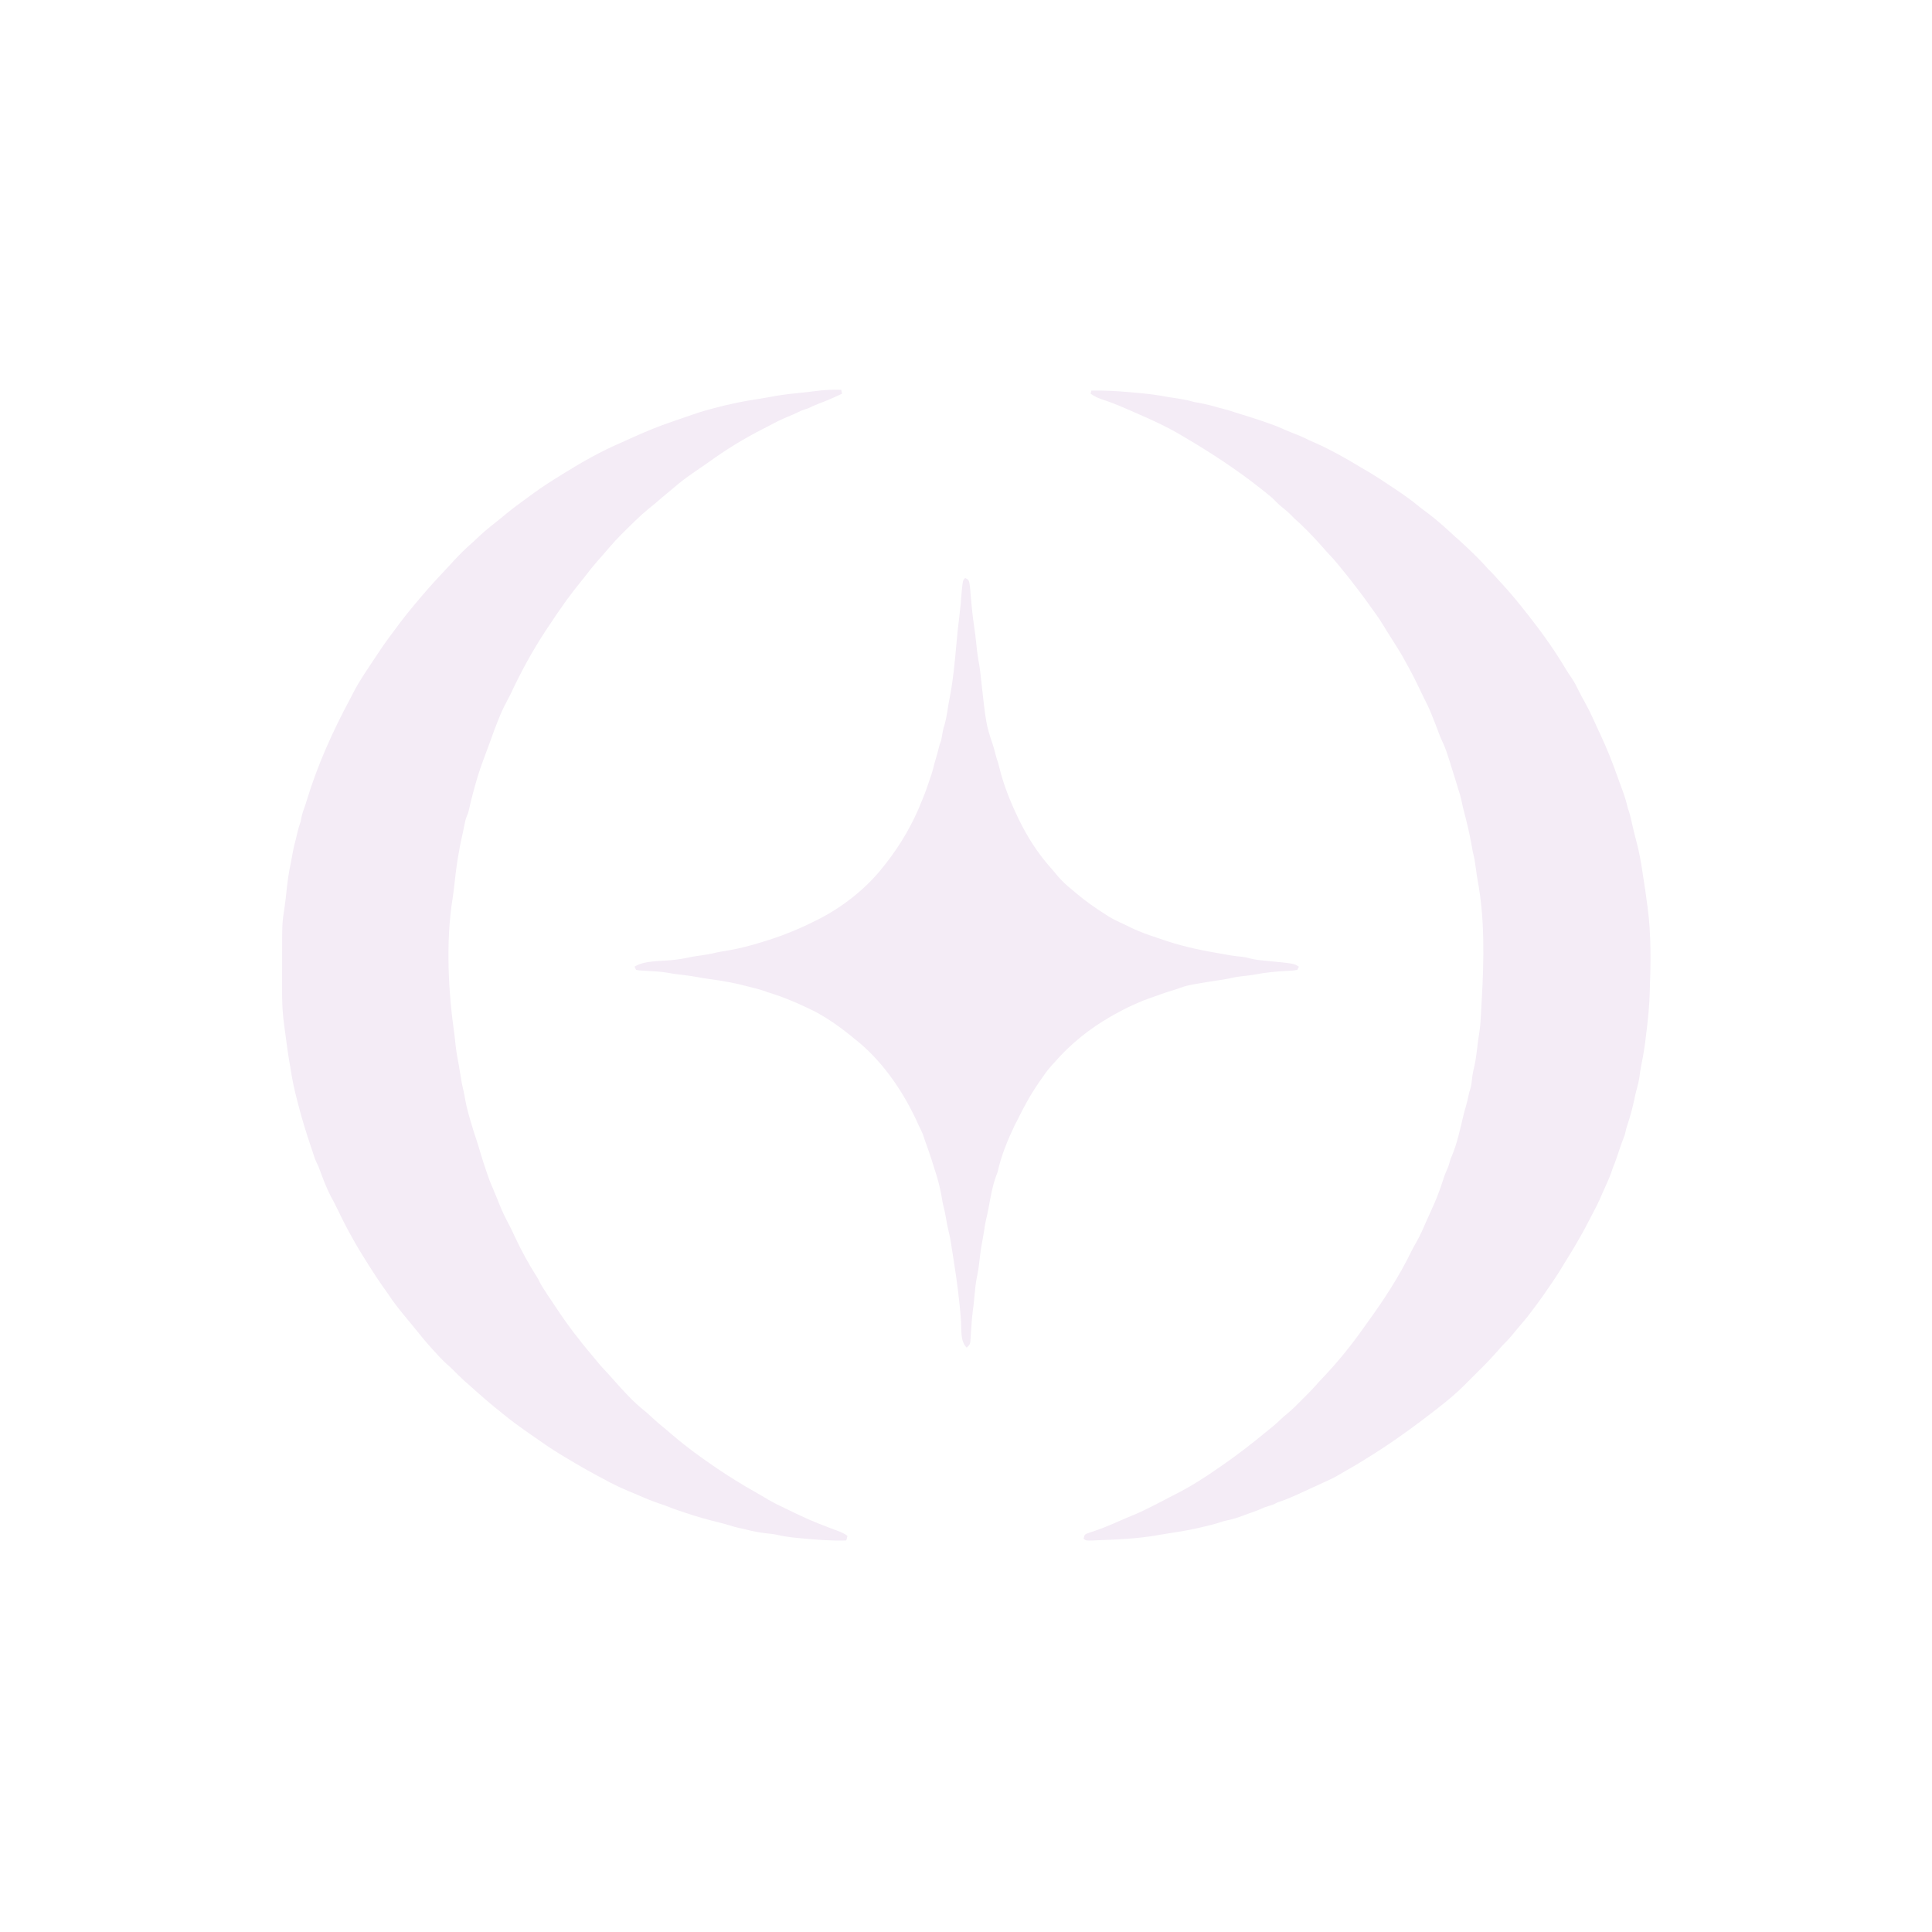
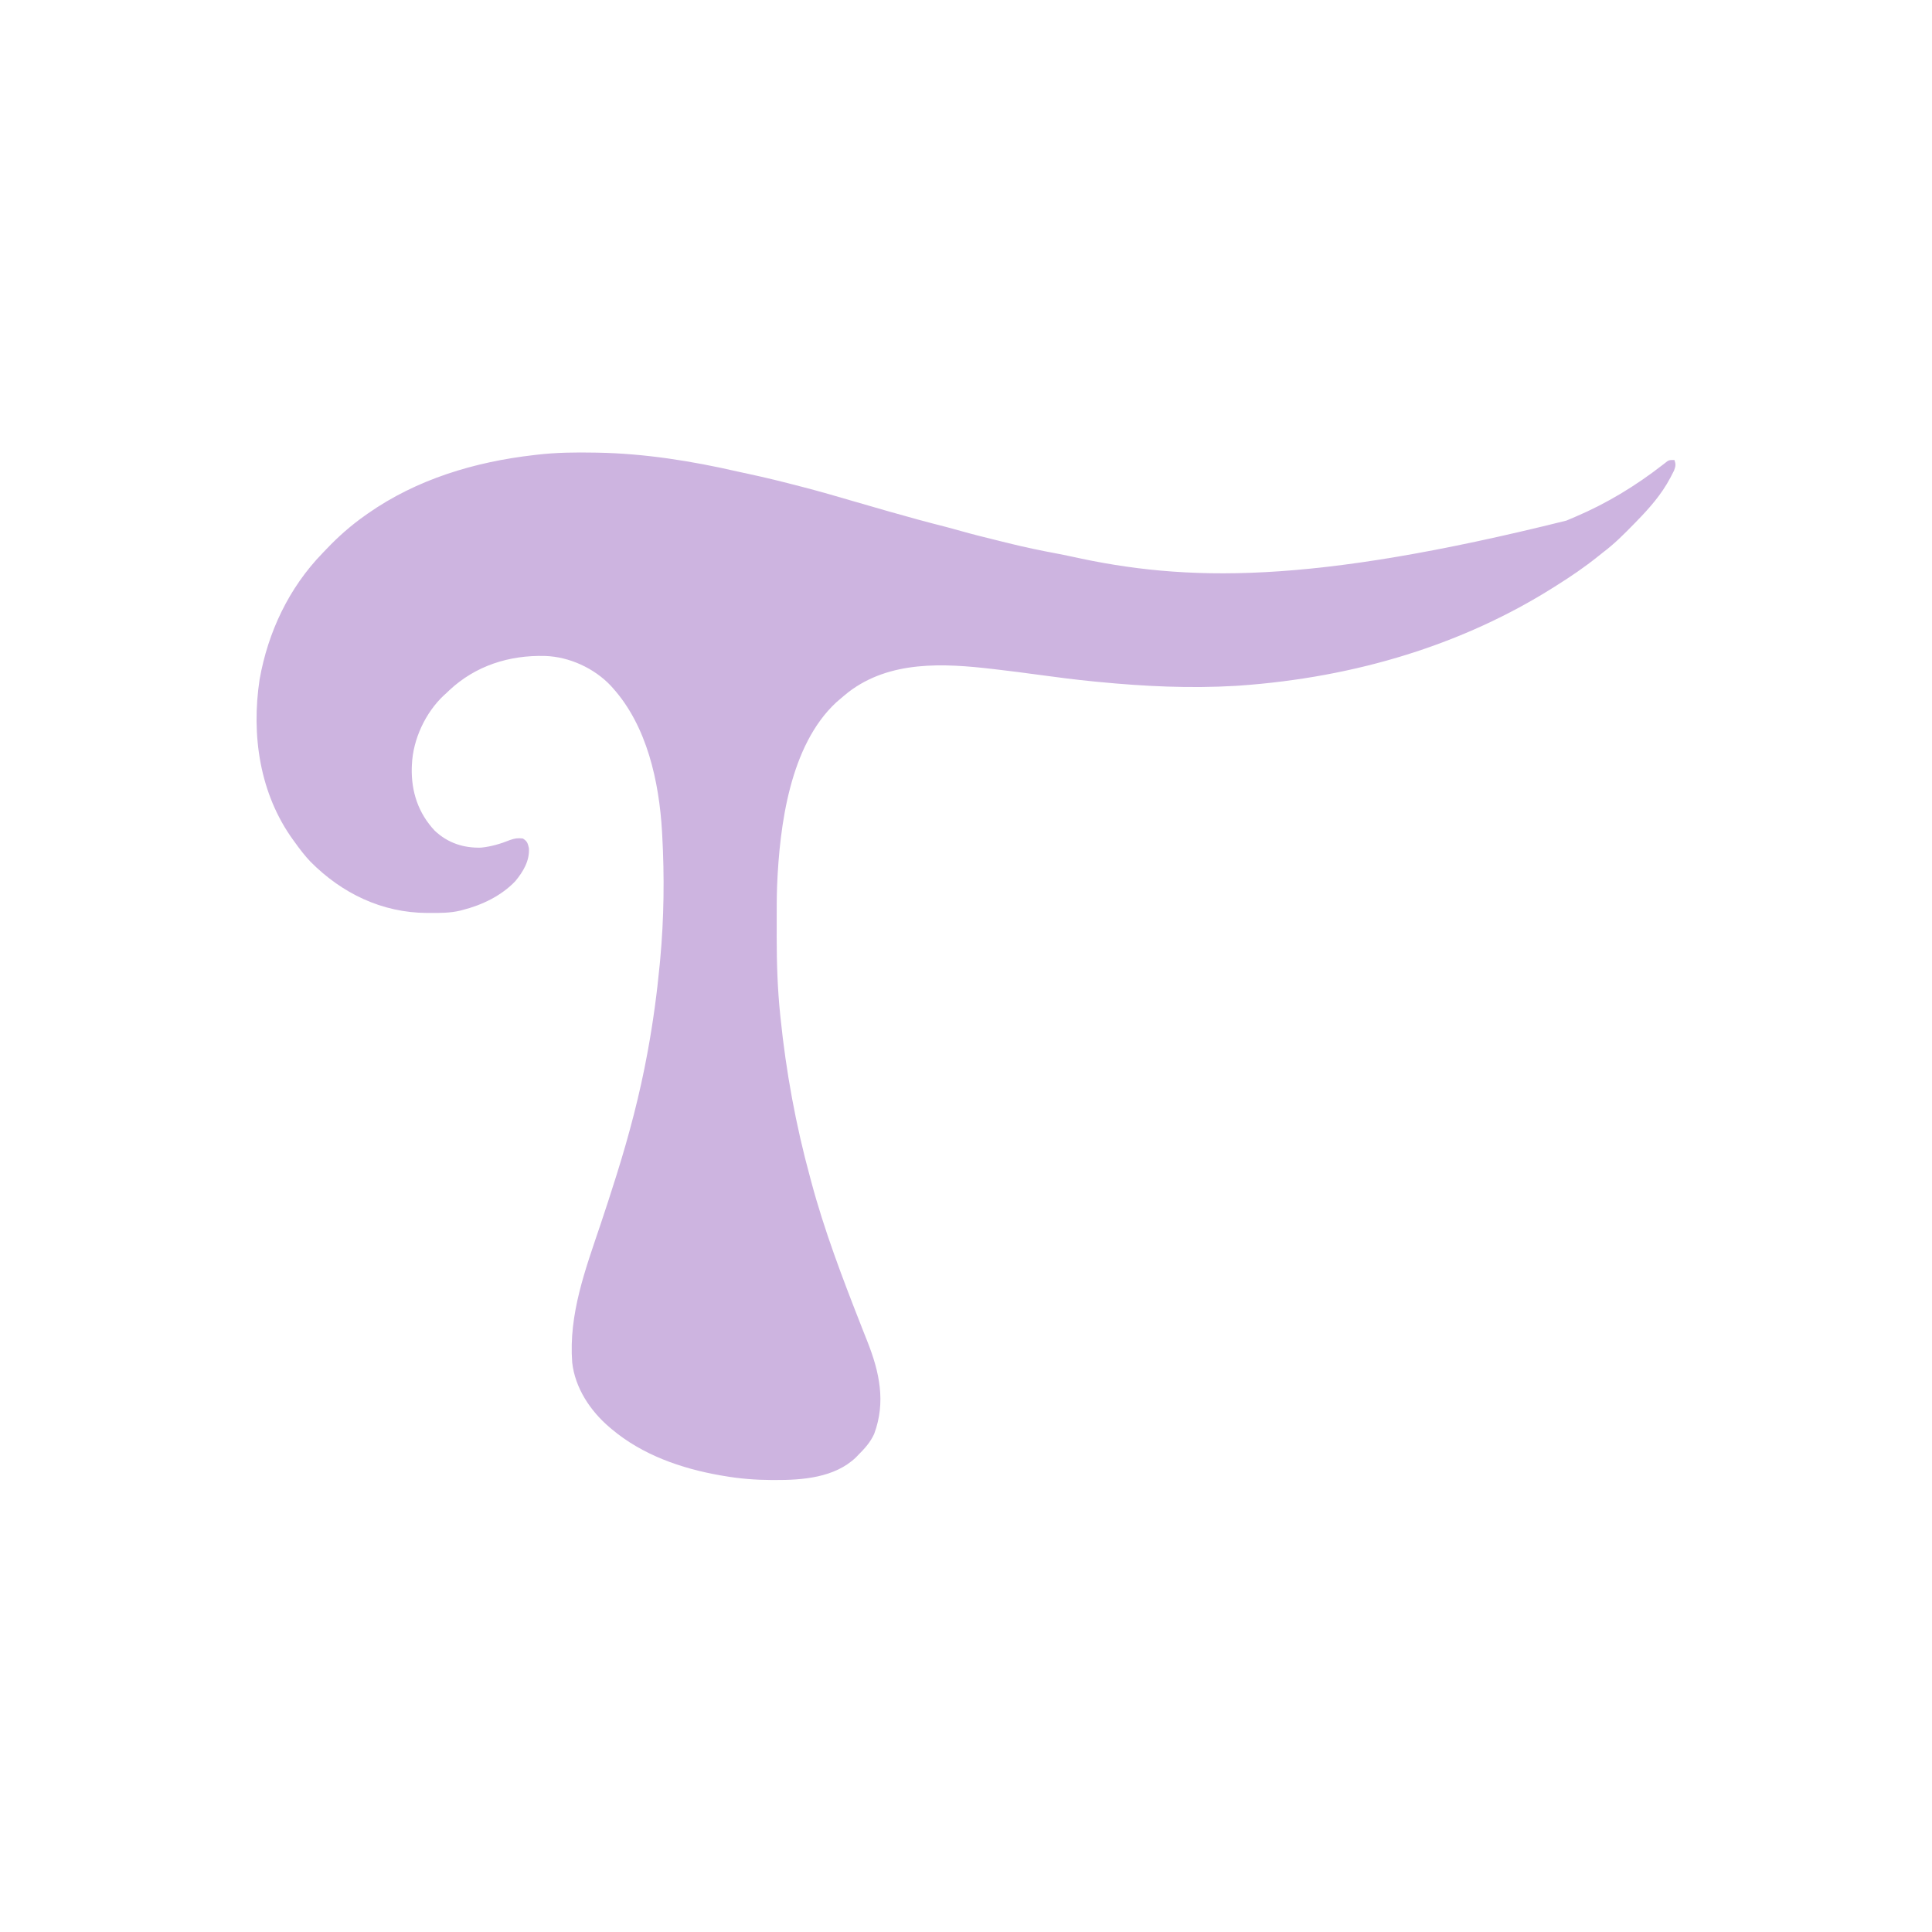
- <svg xmlns="http://www.w3.org/2000/svg" viewBox="0 0 2495 2495">
-   <g transform="translate(299.4 437.4)">
-     <path d="M0 0 C0.3 1.7 0.7 3.3 1 5 C-8.8 9.8 -18.8 14 -29.1 17.9 C-33.8 19.7 -38.4 21.7 -43 24 C-44.4 24.5 -45.9 24.9 -47.4 25.4 C-52 27 -52 27 -55.7 28.9 C-60.1 31 -64.4 32.9 -68.9 34.7 C-76.9 38 -84.4 41.7 -92 45.8 C-94.9 47.4 -97.9 48.9 -100.9 50.4 C-125.6 62.9 -149.6 77.7 -172 94 C-174.7 95.8 -177.3 97.7 -180 99.5 C-182.7 101.3 -185.3 103.2 -188 105 C-189.4 106 -190.9 107 -192.3 108 C-200.2 113.5 -207.8 119.1 -215 125.4 C-217.8 127.8 -220.6 130.1 -223.4 132.4 C-228.9 136.9 -234.3 141.5 -239.6 146.1 C-242.5 148.6 -245.4 150.9 -248.4 153.3 C-260.1 162.9 -270.8 173.7 -281.6 184.4 C-282.5 185.4 -283.4 186.3 -284.4 187.2 C-289.5 192.3 -294.3 197.5 -299 203 C-300 204.2 -301 205.4 -302.1 206.6 C-304.3 209.1 -306.4 211.6 -308.6 214.1 C-310.8 216.6 -313 219.1 -315.2 221.6 C-320.9 228.2 -326.4 234.9 -331.6 241.9 C-333.9 244.9 -336.2 247.7 -338.6 250.6 C-343.2 256.2 -347.6 262.1 -352 268 C-353 269.3 -354 270.7 -355 272 C-363.3 283.5 -371.2 295.2 -379 307 C-380 308.5 -381 310 -382 311.5 C-398.9 337.3 -413.8 364.5 -426.8 392.5 C-428.9 396.7 -431 400.8 -433.2 404.9 C-436.6 411.2 -439.4 417.4 -442 424 C-442.5 425.1 -442.9 426.3 -443.4 427.5 C-446.7 435.5 -449.7 443.6 -452.5 451.8 C-453.9 455.8 -455.4 459.7 -456.9 463.7 C-457.9 466.5 -459 469.2 -460 472 C-460.6 473.7 -461.3 475.4 -461.9 477.2 C-466.6 489.6 -470.5 502.2 -474 515 C-474.2 515.7 -474.2 515.7 -475.1 519.1 C-477.3 527 -479.2 535 -481 543.1 C-482 547 -482 547 -483.5 550.4 C-485.3 554.8 -486.1 559 -487 563.6 C-488.1 569.2 -489.2 574.8 -490.5 580.3 C-492.1 587.1 -493.3 593.8 -494.4 600.7 C-494.6 602 -494.9 603.2 -495.1 604.5 C-497.2 617.4 -498.7 630.4 -500.1 643.3 C-500.6 648.1 -501.3 652.7 -502 657.4 C-510.9 713.5 -507.5 777.9 -499.4 833.8 C-498.9 838.1 -498.4 842.3 -498 846.6 C-497.1 855 -495.6 863.2 -494 871.5 C-493.1 876.7 -492.2 881.9 -491.4 887.1 C-490.5 893.4 -489.3 899.6 -487.7 905.8 C-486.9 909.5 -486.2 913.2 -485.6 916.9 C-483.5 928.1 -480.4 939.1 -477 950 C-476.5 951.5 -476.1 953.1 -475.6 954.7 C-474.4 958.8 -473 962.9 -471.6 967.1 C-469.8 972.5 -468.1 978 -466.5 983.5 C-464.6 990.2 -462.5 996.7 -460.3 1003.3 C-459.4 1005.8 -458.5 1008.4 -457.7 1011 C-455.5 1017.8 -453 1024.4 -450 1031 C-448.9 1033.7 -447.8 1036.3 -446.7 1039 C-446.1 1040.5 -445.5 1041.9 -444.8 1043.5 C-443.7 1046.4 -442.5 1049.3 -441.3 1052.3 C-437.8 1061.1 -433.7 1069.5 -429.2 1077.9 C-426.5 1082.9 -424.1 1088.1 -421.7 1093.3 C-413.3 1111.5 -403.5 1129.2 -392.7 1146.2 C-391 1149 -391 1149 -389.3 1152.6 C-386.8 1157.4 -384 1161.8 -380.9 1166.3 C-380.4 1167.2 -379.8 1168.1 -379.2 1169 C-377.9 1170.9 -376.7 1172.7 -375.4 1174.6 C-373.6 1177.3 -371.7 1180.1 -369.9 1182.9 C-359.8 1198 -349.5 1212.9 -338 1227 C-337.5 1227.7 -337.5 1227.7 -334.7 1231.3 C-330.8 1236.2 -326.8 1241 -322.8 1245.7 C-320.3 1248.6 -318 1251.5 -315.6 1254.4 C-311 1260.1 -306 1265.5 -301 1270.8 C-298.8 1273.1 -296.7 1275.5 -294.6 1277.9 C-281.9 1292.3 -268.8 1306.9 -253.7 1318.8 C-250.5 1321.4 -247.5 1324.2 -244.5 1327 C-239.8 1331.4 -234.9 1335.6 -229.9 1339.7 C-226.6 1342.3 -223.5 1345 -220.3 1347.8 C-207 1359.2 -193.3 1369.9 -179 1380 C-177.6 1381 -176.1 1382.1 -174.6 1383.1 C-157.8 1395.1 -140.5 1406.2 -122.8 1416.7 C-122.3 1417 -122.3 1417 -120 1418.3 C-115.8 1420.8 -111.6 1423.2 -107.3 1425.6 C-103.2 1427.9 -99.2 1430.3 -95.1 1432.8 C-87.4 1437.3 -79.5 1441.2 -71.3 1445 C-67.2 1446.9 -63.1 1448.9 -59 1451 C-54.7 1453 -50.3 1455 -46 1457 C-44.6 1457.7 -43.1 1458.3 -41.6 1459 C-33 1462.7 -24.2 1466.2 -15.4 1469.5 C-14.2 1469.9 -13.1 1470.4 -11.9 1470.8 C-9.5 1471.7 -7.2 1472.6 -4.8 1473.5 C-0.1 1475.3 3.9 1476.9 8 1480 C7 1485 7 1485 6 1486 C-13.4 1486.6 -33.1 1484.9 -52.4 1483.1 C-53.2 1483 -53.2 1483 -57.7 1482.6 C-66.2 1481.8 -74.5 1480.6 -82.8 1478.7 C-87.8 1477.6 -92.8 1477.1 -97.9 1476.6 C-106.3 1475.6 -114.5 1474.1 -122.7 1471.9 C-125.5 1471.1 -128.3 1470.6 -131.2 1470 C-136.1 1469 -140.7 1467.6 -145.5 1466.1 C-149.1 1465 -152.8 1464 -156.4 1463.1 C-171.8 1459.3 -187 1455.2 -202 1450 C-204.6 1449.1 -207.2 1448.3 -209.8 1447.4 C-215.6 1445.5 -221.3 1443.3 -227 1441 C-230.1 1439.9 -233.2 1438.9 -236.3 1437.8 C-247.1 1434.1 -257.5 1429.6 -268 1425 C-270.2 1424.1 -272.5 1423.1 -274.8 1422.2 C-283.1 1418.7 -291.3 1414.9 -299.4 1410.7 C-300.4 1410.2 -301.3 1409.7 -302.3 1409.1 C-319.8 1399.9 -337.1 1390.3 -354 1380 C-356.6 1378.5 -359.1 1377 -361.7 1375.4 C-375.3 1367.3 -388.2 1358.1 -401.2 1349 C-403.7 1347.2 -406.2 1345.4 -408.8 1343.7 C-417.8 1337.4 -426.5 1330.9 -435 1324 C-435.9 1323.3 -436.7 1322.6 -437.6 1321.9 C-452.5 1310.2 -466.8 1297.7 -480.8 1285 C-482.8 1283.2 -484.8 1281.5 -486.8 1279.8 C-491.9 1275.2 -496.8 1270.2 -501.7 1265.3 C-504 1262.9 -506.5 1260.7 -509 1258.6 C-515.5 1252.8 -521.2 1246.4 -527 1240 C-527.9 1239.1 -528.7 1238.1 -529.6 1237.2 C-535 1231.3 -540 1225.2 -545 1219 C-546.5 1217.2 -548 1215.3 -549.5 1213.5 C-550.2 1212.6 -551 1211.7 -551.8 1210.7 C-553.2 1209 -554.7 1207.2 -556.1 1205.4 C-557.6 1203.6 -559 1201.9 -560.5 1200.1 C-562.3 1197.8 -564.2 1195.6 -566.1 1193.3 C-572.6 1185.4 -578.7 1177.4 -584.4 1168.9 C-586.9 1165.2 -589.4 1161.6 -592 1158.1 C-597.6 1150.2 -602.8 1142.1 -608 1134 C-609 1132.5 -609.9 1131 -610.9 1129.5 C-625.3 1106.9 -638.4 1083.9 -649.8 1059.7 C-652.7 1053.6 -655.9 1047.6 -659.1 1041.7 C-665.4 1029.6 -670.1 1016.6 -674.8 1003.9 C-676 1001 -676 1001 -677.4 998.4 C-679.8 993.4 -681.3 988.2 -683 983 C-683.7 981 -684.3 979.1 -685 977.1 C-690.9 959.5 -696.4 942 -701 924 C-701.6 921.8 -702.2 919.6 -702.7 917.4 C-706.3 903.9 -709.1 890.5 -711.2 876.6 C-711.9 871.9 -712.7 867.2 -713.6 862.4 C-714.9 854.7 -715.9 847 -716.9 839.2 C-717.7 832.5 -718.6 825.8 -719.6 819.1 C-722.8 795.9 -722.2 772.2 -722.1 748.8 C-722.1 743.8 -722.1 738.8 -722.1 733.8 C-722.1 689 -722.1 689 -718.9 668.1 C-717.7 660.3 -716.9 652.3 -716.1 644.4 C-714.8 633.2 -713.3 622.3 -710.9 611.3 C-710 606.9 -709.2 602.4 -708.4 597.9 C-707.3 591.5 -705.8 585.3 -704 579 C-703.5 576.8 -703 574.6 -702.5 572.4 C-701.3 567.1 -699.7 562.1 -698 557 C-697.8 556.2 -697.8 556.2 -697.1 552.1 C-696.1 547.5 -694.7 543.3 -693.1 538.9 C-692 535.9 -691 532.8 -690.1 529.8 C-676.4 484.5 -656.5 440.6 -634.2 399 C-632.8 396.4 -631.4 393.8 -630.1 391.1 C-622.1 375.4 -611.7 360.7 -602 346 C-601 344.4 -599.9 342.8 -598.8 341.2 C-593.8 333.5 -588.6 326 -583.1 318.7 C-581 316 -579 313.3 -577 310.5 C-566.6 296.1 -555.5 282.5 -544 269 C-543.5 268.4 -543.5 268.4 -541 265.5 C-531.2 253.9 -520.9 242.8 -510.5 231.7 C-507.2 228.3 -504 224.8 -500.8 221.2 C-492.9 212.7 -484.8 204.6 -476 197 C-473.5 194.7 -471.1 192.4 -468.6 190.1 C-463.8 185.5 -458.9 181.2 -453.7 177.1 C-450.2 174.4 -446.8 171.6 -443.3 168.8 C-441.9 167.6 -440.6 166.5 -439.1 165.4 C-436.5 163.2 -433.9 161.1 -431.3 159 C-423.2 152.4 -415 146.3 -406.6 140.3 C-403.6 138.1 -400.6 136 -397.7 133.8 C-386.4 125.5 -374.6 118 -362.6 110.6 C-360.5 109.3 -358.3 108 -356.2 106.6 C-333.5 92.6 -310.5 79.6 -286 69 C-281.2 66.9 -276.5 64.8 -271.8 62.6 C-254.1 54.6 -236.4 47.1 -218 41 C-215.4 40.1 -212.8 39.2 -210.3 38.3 C-182.6 28.7 -182.6 28.7 -169 25 C-167.4 24.6 -165.9 24.1 -164.3 23.7 C-154.9 21.2 -145.5 18.9 -136 17 C-134.9 16.8 -133.8 16.5 -132.7 16.3 C-123.7 14.4 -114.8 13 -105.7 11.6 C-98.7 10.5 -91.7 9.2 -84.8 7.9 C-73.6 6 -62.5 4.8 -51.2 3.7 C-45.5 3.2 -39.8 2.5 -34 1.7 C-22.6 0.2 -11.5 -0.4 0 0 Z " fill="#F4ECF6" transform="translate(787,66)" />
-     <path d="M0 0 C16.1 -0.3 31.8 0.5 47.8 1.9 C51.5 2.2 55.2 2.6 58.8 2.9 C72 4 84.9 5.6 97.9 8.1 C103.2 9 108.5 9.8 113.8 10.6 C120.7 11.6 127.2 13.1 134 15 C136.6 15.5 139.2 16 141.8 16.4 C148.2 17.6 154.4 19.2 160.7 21 C163.9 22 167.1 22.8 170.3 23.6 C175.3 24.8 180.1 26.3 185 28 C187 28.6 189 29.3 191.1 29.9 C192.2 30.2 193.3 30.6 194.4 30.9 C196.9 31.7 199.3 32.4 201.8 33.2 C211.6 36.2 221.3 39.5 231 43 C232 43.4 233.1 43.7 234.1 44.1 C239.4 46 244.5 48.1 249.6 50.5 C255.8 53.2 262 55.6 268.2 58 C272.6 59.8 276.8 61.9 281 64 C284.1 65.4 287.2 66.8 290.3 68.1 C310 76.9 328.7 87.5 347.2 98.7 C351.2 101.1 355.4 103.5 359.5 105.9 C367.5 110.7 375.3 115.8 383 121 C386 123 389 125 392.1 127 C402.7 134.1 413.2 141.4 423 149.6 C426.5 152.4 430.1 155.1 433.8 157.8 C445.2 166.3 455.8 175.8 466.3 185.5 C468.7 187.8 471.2 190 473.8 192.2 C487.1 204.3 500.2 216.5 512 230 C513.3 231.3 514.6 232.6 516 234 C519.9 237.9 523.4 241.9 527 246 C528.7 247.9 530.5 249.8 532.2 251.6 C542.3 262.7 551.8 274.2 561 286 C562.8 288.2 564.5 290.5 566.3 292.7 C583.2 314.2 598.9 336.5 612.9 360 C615.3 363.9 617.8 367.7 620.4 371.4 C624.1 376.9 627 382.7 629.9 388.7 C632.1 393.3 634.6 397.7 637.1 402.1 C641.4 409.9 645.3 417.8 649 426 C649.8 427.8 650.7 429.7 651.5 431.5 C651.9 432.4 652.3 433.3 652.7 434.2 C654.2 437.4 655.7 440.6 657.2 443.8 C665.8 462.2 673.2 480.7 679.9 499.9 C682 505.8 684.2 511.8 686.4 517.7 C689.1 525.1 691.2 532.4 693 540 C693.2 540.7 693.2 540.7 694.5 544.4 C696.1 549.3 697.1 554.2 698.2 559.2 C699 563 699.9 566.8 700.9 570.6 C701.2 572 701.6 573.3 701.9 574.7 C702.7 577.7 703.4 580.6 704.2 583.6 C707.5 596 709.7 608.4 711.6 621.1 C712.1 625 712.8 628.8 713.4 632.7 C715 642.5 716.3 652.3 717.6 662.1 C717.8 663.7 718.1 665.3 718.3 667 C723 702.2 722.5 738.3 721.2 773.8 C721.2 774.9 721.2 776 721.1 777.1 C720.6 793.9 719 810.4 717 827 C716.8 828.5 716.6 830 716.4 831.6 C716 835.2 715.5 838.8 715.1 842.4 C714.9 843.7 714.7 844.9 714.6 846.2 C713.3 855.1 711.7 863.9 709.9 872.7 C709.1 876.7 708.5 880.7 708 884.8 C707.2 891.2 705.7 897.2 704 903.3 C703 906.8 702.2 910.4 701.5 913.9 C699 925.8 696 937.2 692.1 948.7 C691 952 691 952 689.9 956.8 C689 961 689 961 687.2 965.5 C684.9 971.3 682.9 977.1 681 983 C678.6 990.5 676 997.7 673 1005 C672.8 1005.8 672.8 1005.8 671.5 1009.6 C669.9 1014.2 668 1018.5 666 1023 C665.7 1023.7 665.7 1023.7 664 1027.5 C662 1032 660 1036.5 658 1041 C657.4 1042.5 656.7 1043.9 656.1 1045.4 C653.7 1050.6 651.2 1055.6 648.5 1060.6 C643.4 1070.3 643.4 1070.3 641 1075 C636.4 1084.1 631.4 1092.9 626.2 1101.7 C625.6 1102.7 625 1103.8 624.4 1104.9 C620.1 1112.1 615.7 1119.3 611.2 1126.5 C609.1 1129.9 607 1133.3 604.9 1136.8 C598.9 1146.4 592.5 1155.7 586 1165 C584.9 1166.5 583.9 1168.1 582.8 1169.6 C577.7 1176.9 572.4 1183.9 567 1191 C565.8 1192.5 564.7 1194.1 563.5 1195.6 C559.4 1200.7 555.2 1205.6 551 1210.5 C548.4 1213.6 545.8 1216.7 543.2 1219.9 C539.4 1224.6 535.3 1228.8 531 1233 C528.6 1235.7 526.3 1238.3 524 1241 C518.1 1247.7 512 1254.2 505.7 1260.5 C504.8 1261.3 503.9 1262.2 503.1 1263.1 C501.3 1264.9 499.5 1266.7 497.7 1268.5 C494.9 1271.2 492.2 1273.9 489.5 1276.7 C487.7 1278.4 486 1280.2 484.2 1281.9 C483.4 1282.7 482.6 1283.5 481.8 1284.4 C465.3 1300.8 446.5 1315 428 1329 C426.8 1329.9 425.5 1330.9 424.2 1331.9 C414.6 1339.1 404.9 1346.1 395 1353 C393.9 1353.8 392.8 1354.6 391.6 1355.4 C382.9 1361.5 374 1367.3 365 1373 C364.2 1373.5 364.2 1373.5 360.4 1375.9 C350.4 1382.3 340.3 1388.4 329.9 1394.2 C326.5 1396.1 323.2 1398.1 319.8 1400.1 C315.8 1402.5 311.9 1404.6 307.7 1406.5 C306.4 1407.1 305.1 1407.7 303.8 1408.3 C302.5 1408.8 301.3 1409.4 300 1410 C297.8 1411 295.6 1412 293.4 1413.1 C291.3 1414 289.1 1415 287 1416 C284.8 1417 282.7 1418 280.5 1419 C279.4 1419.5 278.4 1420 277.3 1420.5 C275.1 1421.5 272.9 1422.5 270.7 1423.5 C260.6 1428.2 250.6 1432.5 240 1436 C239 1436.5 238.1 1437 237.1 1437.5 C234 1439 234 1439 229.2 1440.4 C224 1442 224 1442 219.9 1443.8 C214.2 1446.4 208.3 1448.4 202.3 1450.5 C198.5 1451.8 194.6 1453.3 190.8 1454.7 C185.2 1456.7 179.7 1458.1 173.9 1459.3 C171 1460 171 1460 166.7 1461.4 C159.9 1463.7 153 1465.3 146 1467 C144.9 1467.3 143.8 1467.5 142.6 1467.8 C129.2 1471 115.8 1473.4 102.2 1475.4 C96.9 1476.2 91.6 1477.1 86.3 1478 C59.7 1482.8 32.4 1483.8 5.4 1484.8 C4.2 1484.9 3 1484.9 1.7 1485 C-6.6 1485.2 -6.6 1485.2 -10 1483 C-9 1478 -9 1478 -6.7 1476.4 C-2.6 1474.9 1.5 1473.5 5.7 1472.1 C19.1 1467.6 32.2 1461.5 45.2 1455.9 C49.6 1454 54 1452.2 58.4 1450.4 C63 1448.4 67.5 1446.3 72 1444 C72.6 1443.7 72.6 1443.7 75.7 1442.2 C84.2 1437.9 92.7 1433.6 101.1 1429.1 C103.7 1427.7 106.3 1426.4 108.9 1425.1 C128.8 1415 147.8 1402.9 166 1390 C167.5 1388.9 169.1 1387.9 170.7 1386.8 C189.4 1373.8 207.3 1359.9 224.9 1345.4 C228.3 1342.6 231.7 1339.8 235.1 1337.1 C238.1 1334.6 240.8 1332.2 243.5 1329.5 C246.2 1326.8 248.8 1324.5 251.8 1322.2 C259.3 1316.1 266 1309.3 272.8 1302.4 C274 1301.2 275.3 1299.9 276.6 1298.6 C282.6 1292.5 288.5 1286.5 294 1280 C296.4 1277.4 298.8 1274.9 301.2 1272.4 C319.4 1253 336.2 1232.2 351.5 1210.5 C353.1 1208.3 354.7 1206.1 356.3 1203.8 C377.3 1174.9 397.5 1144.1 413.1 1111.9 C415.3 1107.5 417.6 1103.3 420.1 1099 C424.6 1090.9 428.4 1082.6 432 1074 C432.9 1072 433.8 1070 434.7 1068.1 C436.8 1063.4 438.9 1058.7 441 1054 C441.6 1052.6 442.2 1051.2 442.9 1049.8 C447.2 1039.8 450.9 1029.7 454.2 1019.4 C456.1 1013.4 458.4 1007.7 461 1002 C462 998.7 463 995.3 464 992 C464.2 991.5 464.2 991.5 465.4 988.7 C472.7 971.5 476.5 952.4 480.9 934.3 C481.7 931 482.7 927.8 483.6 924.6 C485.1 919.6 486.2 914.5 487.3 909.3 C488 906 488 906 489 903.2 C490.9 897.2 491.3 890.9 492.1 884.7 C492.8 880.6 493.5 876.8 494.5 872.8 C496.2 865.4 497.2 858 498.1 850.5 C498.4 847.9 498.7 845.2 499 842.6 C499.2 841.3 499.4 840 499.5 838.7 C500 835.3 500.5 831.9 501.1 828.5 C502.2 821.1 502.7 813.8 503.1 806.3 C503.1 804.9 503.2 803.4 503.3 801.9 C503.5 797.6 503.8 793.3 504 789 C504.1 787.9 504.1 786.9 504.2 785.8 C507 735.8 508.2 681.6 498.8 632.4 C497.9 627.2 497.2 622 496.5 616.8 C495.6 609.8 494.5 603 492.7 596.2 C491.9 592.4 491.2 588.6 490.6 584.8 C488.1 570.8 484.8 557.2 481.2 543.5 C480.1 539.5 479.3 535.6 478.4 531.6 C477.1 524.9 475.1 518.5 473 512 C472.4 509.9 471.7 507.8 471.1 505.7 C470.4 503.5 469.7 501.2 469 499 C468.6 497.7 468.2 496.5 467.8 495.2 C457.8 462.9 457.8 462.9 451.2 448.7 C449.7 445.2 448.4 441.6 447.1 438 C444.9 431.9 442.4 426 440 420 C439.6 419 439.2 418 438.8 416.9 C436 409.9 432.7 403.2 429.2 396.4 C426.8 391.6 424.5 386.8 422.2 381.9 C416.9 370.7 411.1 359.8 405 349 C404.3 347.8 403.6 346.5 403 345.3 C398.4 337.1 393.4 329.3 388.4 321.4 C384.5 315.4 380.8 309.4 377.1 303.3 C373.7 297.6 370.1 292.2 366.2 286.9 C363.4 283.2 360.8 279.4 358.1 275.6 C352.9 268.3 347.5 261.1 342 254 C340.3 251.8 338.6 249.6 336.9 247.4 C333.1 242.4 329.2 237.5 325.2 232.7 C323.8 230.9 322.3 229.1 320.9 227.4 C315.6 220.7 309.8 214.4 304 208.2 C300.6 204.5 297.3 200.8 294 197 C283.8 185.8 273.4 174.9 262 165 C260.6 163.6 259.1 162.1 257.7 160.6 C253.6 156.5 249.2 152.8 244.6 149.2 C240.8 146 237.5 142.5 234 139 C230.4 135.9 226.7 132.9 223 130 C222 129.2 220.9 128.3 219.9 127.5 C188.3 102.4 154.6 80.4 120 60 C118.3 59 116.6 58 114.9 57 C97.2 46.6 78.8 38.1 60 30 C57.2 28.8 54.4 27.5 51.6 26.3 C38.7 20.7 25.8 15.1 12.4 10.9 C7.3 9.1 3.4 7 -1 4 C-0.7 2.7 -0.3 1.4 0 0 Z " fill="#F4ECF6" transform="translate(1110,67)" />
-     <path d="M0 0 C4 2 4 2 5.2 5.2 C6 8.9 6.4 12.5 6.7 16.4 C6.8 17.8 6.9 19.2 7 20.6 C7.1 22.1 7.3 23.6 7.4 25.2 C8.4 37.5 9.7 49.6 11.5 61.8 C12.8 70.1 13.7 78.4 14.6 86.7 C15.4 95.4 16.6 104 18.3 112.6 C19.2 118.2 19.8 123.8 20.4 129.5 C27 189.1 27 189.1 35.4 214.3 C36.6 217.9 37.6 221.3 38.5 225 C39.4 228.6 40.3 232 41.5 235.5 C43 240 43 240 44.3 245.4 C49.6 267.2 58.3 288.8 68 309 C68.6 310.2 69.2 311.5 69.8 312.8 C80.6 334.8 93.7 355.3 110 373.7 C112.7 376.7 115.3 379.8 117.8 382.9 C124 390.5 130.8 396.8 138.4 402.9 C140.4 404.5 142.4 406.2 144.3 407.9 C156.3 418 168.8 426.6 182 435 C183.3 435.9 184.6 436.7 186 437.6 C190.4 440.2 194.9 442.4 199.5 444.6 C204.1 446.7 208.7 448.8 213.2 451.1 C225.2 457.1 238 461.4 250.7 465.6 C253.7 466.6 256.6 467.6 259.6 468.6 C284 476.8 309.6 481.7 335 486 C336.8 486.3 338.7 486.7 340.6 487 C346.5 488.1 352.5 488.7 358.5 489.3 C363 490 363 490 368.7 491.5 C375.3 493.2 381.9 493.8 388.8 494.4 C424.8 497.9 424.8 497.9 431 502 C430.3 503.3 429.7 504.6 429 506 C424.9 507.1 420.7 507.2 416.4 507.4 C402.1 508.1 388.3 509.4 374.2 512.1 C369.3 513 364.4 513.6 359.4 514.1 C353.2 514.7 347.2 515.7 341.1 517.2 C335.7 518.3 330.3 519.1 324.8 519.9 C315.4 521.3 306 522.8 296.6 524.5 C295.5 524.7 294.4 524.9 293.2 525.1 C286.1 526.4 279.7 528.4 273 531 C271 531.6 268.9 532.3 266.9 532.9 C258.8 535.3 250.9 538.2 243 541 C241.7 541.4 240.4 541.9 239.1 542.4 C232.6 544.6 226.3 547.1 220 550 C218.8 550.5 217.7 551 216.5 551.6 C207.8 555.5 199.4 559.9 191.1 564.6 C190.2 565.1 189.2 565.6 188.3 566.2 C160.9 581.8 135.6 602.1 115 626 C113.7 627.4 112.4 628.8 111.1 630.2 C105.9 636.1 101.4 642.5 97 649 C96.2 650.2 95.4 651.3 94.6 652.5 C84 667.9 75.2 684.2 67 701 C66.2 702.6 65.3 704.3 64.4 705.9 C55.2 725.1 46.4 746.2 42 767 C41 769.6 40 772.3 39.1 774.9 C35.1 786.5 33 798.6 30.8 810.6 C29.8 816.1 28.7 821.5 27.4 826.9 C25.8 833.6 24.8 840.4 23.8 847.2 C23.1 851.5 22.3 855.8 21.5 860.1 C20 868.4 19.1 876.6 18.1 884.9 C17.5 890.4 16.7 895.8 15.5 901.2 C13.4 910.9 12.7 920.8 11.7 930.6 C11.3 935.7 10.7 940.7 10 945.7 C9.2 951.6 8.7 957.4 8.3 963.3 C8.2 964.9 8.1 966.4 8 968 C7.7 971.2 7.5 974.4 7.3 977.6 C7.2 979.2 7.1 980.7 7 982.3 C6.9 983.7 6.8 985.1 6.7 986.5 C6 990 6 990 2 994 C-6.3 985.7 -4.6 971.9 -5.3 960.8 C-7.1 933.7 -10.7 906.9 -15 880 C-15.4 877.3 -15.9 874.5 -16.3 871.8 C-16.7 869.2 -17.1 866.6 -17.5 864.1 C-17.7 862.8 -17.9 861.5 -18.1 860.1 C-19 854.2 -20.1 848.4 -21.6 842.6 C-22.8 837.7 -23.7 833 -24.5 828 C-25.5 821.9 -26.7 816 -28.3 810.1 C-29.2 806.3 -29.8 802.6 -30.4 798.8 C-32.6 786.4 -35.7 774.5 -39.8 762.6 C-40.9 759.3 -41.9 756 -42.9 752.6 C-45.4 744.7 -48.2 736.8 -51 729 C-51.4 727.7 -51.9 726.4 -52.4 725.1 C-52.6 724.5 -52.6 724.5 -53.6 721.4 C-54 720.4 -54.4 719.3 -54.7 718.2 C-56.2 714.4 -58.1 710.7 -60 707 C-61.1 704.5 -62.3 702 -63.4 699.4 C-82 660 -108.5 622 -143 595 C-144.5 593.8 -146 592.5 -147.6 591.2 C-164.4 577.8 -182.4 565 -202 556 C-203.2 555.4 -204.4 554.9 -205.6 554.3 C-221.6 546.7 -238 540 -255 535 C-255.6 534.8 -255.6 534.8 -258.9 533.5 C-263.1 532 -267.2 530.9 -271.6 529.8 C-274.5 529.1 -277.4 528.4 -280.2 527.6 C-296.8 523.1 -313.5 520.2 -330.5 517.9 C-335.6 517.2 -340.7 516.4 -345.8 515.4 C-354.5 513.8 -363.4 512.8 -372.3 511.7 C-375.9 511.3 -379.5 510.7 -383.1 510 C-392.8 508.2 -402.7 507.9 -412.6 507.3 C-414.1 507.2 -415.7 507.1 -417.3 507 C-418.7 506.9 -420.2 506.8 -421.6 506.7 C-422.8 506.5 -423.9 506.2 -425 506 C-425.7 504.7 -426.3 503.4 -427 502 C-415 494 -392.8 494.9 -378.9 493.5 C-370.9 492.7 -363.1 491.5 -355.2 489.7 C-350.6 488.7 -346 488.1 -341.4 487.5 C-334.6 486.6 -328 485.4 -321.3 483.7 C-317.3 482.8 -313.3 482.2 -309.3 481.6 C-294.2 479.1 -279.6 475.5 -265 471 C-263.9 470.7 -262.8 470.3 -261.7 470 C-238.1 462.9 -215.9 454.1 -194 443 C-192.7 442.4 -191.4 441.7 -190.1 441.1 C-157.8 424.8 -127.2 400.6 -105 372 C-104 370.7 -103 369.4 -101.9 368.1 C-82.9 343.7 -67.3 316.9 -56 288 C-55.5 286.9 -55.1 285.7 -54.6 284.6 C-51 275.8 -47.9 267 -45 258 C-44.5 256.5 -43.9 254.9 -43.4 253.3 C-42 248.9 -40.8 244.5 -39.8 240 C-38.6 235.6 -37.3 231.3 -36 227 C-35.5 224.9 -34.9 222.8 -34.4 220.7 C-33 215 -33 215 -31 210 C-30.2 206.1 -29.5 202.2 -28.9 198.3 C-28 194 -28 194 -26.5 189.2 C-24.9 183.6 -23.9 178.1 -23 172.4 C-22.7 170.2 -22.3 168.1 -22 165.9 C-21.8 164.9 -21.6 163.9 -21.5 162.8 C-20.9 159.3 -20.2 155.8 -19.5 152.3 C-15.5 130.9 -13.4 109.3 -11.5 87.6 C-10.4 74.6 -9 61.6 -7.4 48.6 C-6.1 38.5 -5.2 28.3 -4.5 18.1 C-3 3 -3 3 0 0 Z " fill="#F4ECF6" transform="translate(947,309)" />
+ <svg xmlns="http://www.w3.org/2000/svg" viewBox="0 0 1567 1567">
+   <g transform="translate(188.1 347.1)">
+     <path d="M0 0 C0.85 0.01 1.69 0.03 2.57 0.04 C40.79 0.73 79.01 6.82 116.21 15.37 C119.11 16.03 122.02 16.64 124.93 17.26 C139.11 20.28 153.16 23.77 167.19 27.44 C167.62 27.55 167.62 27.55 169.78 28.11 C182.91 31.54 195.93 35.27 208.94 39.1 C218.05 41.77 227.18 44.39 236.31 47 C237.38 47.3 238.44 47.61 239.53 47.92 C254.77 52.28 270.03 56.45 285.39 60.33 C289.34 61.35 293.26 62.45 297.19 63.56 C307.02 66.34 316.94 68.8 326.86 71.23 C329.97 71.99 333.07 72.77 336.18 73.54 C348.94 76.69 361.73 79.38 374.65 81.79 C378.64 82.54 382.61 83.33 386.57 84.21 C479.87 104.91 579.56 107.17 788.34 55.15 C790.79 54.09 793.25 53.05 795.72 52.02 C820.8 41.35 844.52 27 866.01 10.27 C866.74 9.71 867.47 9.15 868.23 8.57 C868.86 8.07 869.5 7.58 870.15 7.06 C872 6 872 6 876 6 C877.22 9.5 877.01 10.96 875.7 14.5 C875.05 15.82 874.38 17.13 873.69 18.44 C873.51 18.79 873.51 18.79 872.58 20.57 C865.37 34.12 855.69 45.08 845 56 C844.3 56.72 843.6 57.44 842.87 58.19 C834.95 66.32 827.09 74.17 818 81 C816.7 82.04 815.4 83.08 814.1 84.12 C803.19 92.85 791.85 100.61 780 108 C779.38 108.39 778.75 108.79 778.11 109.2 C705.26 155.23 618.16 182.33 523 189 C522.06 189.06 521.12 189.12 520.15 189.18 C483 191.39 446 189.6 409 186 C407.79 185.88 406.59 185.77 405.35 185.65 C390.38 184.19 375.49 182.29 360.59 180.24 C348.8 178.62 337.01 177.11 325.19 175.75 C324.48 175.67 323.78 175.58 323.05 175.5 C283.13 170.83 239.73 168.53 206.12 194.2 C203.36 196.41 200.67 198.68 198 201 C197.39 201.53 196.77 202.06 196.14 202.6 C158.51 237.54 150.28 302.39 148.2 350.84 C147.82 361.27 147.85 371.71 147.87 382.16 C147.87 385.93 147.87 389.7 147.86 393.47 C147.86 414.35 148.55 435.04 150.69 455.81 C150.77 456.65 150.86 457.49 150.95 458.35 C155.45 502.29 163.35 545.4 175 588 C175.3 589.12 175.6 590.23 175.9 591.38 C186.43 630.78 201.04 669.09 215.92 707.02 C216.24 707.83 216.56 708.65 216.88 709.49 C218.39 713.33 219.9 717.17 221.43 721.01 C231.26 745.81 236.47 770.16 226.94 795.86 C223.9 802.64 219.2 807.78 214 813 C213.38 813.64 212.77 814.28 212.13 814.94 C194.92 831.48 168.62 833.43 146 833.31 C145.29 833.31 144.58 833.31 143.85 833.31 C130.73 833.25 117.94 832.25 105 830 C104.51 829.92 104.51 829.92 102.04 829.5 C70.39 823.94 38.81 812.93 14 792 C13.47 791.56 12.95 791.12 12.41 790.66 C-3.2 777.42 -15.69 758.77 -18 738 C-20.97 698.64 -7.25 662.38 5.08 625.7 C9.18 613.51 13.14 601.27 17 589 C17.18 588.44 17.18 588.44 18.08 585.58 C28.22 553.28 36.89 520.31 43 487 C43.06 486.67 43.06 486.67 43.37 484.97 C47.63 461.76 50.76 438.5 53 415 C53.11 413.82 53.23 412.65 53.34 411.43 C56.48 377.79 56.86 343.73 55 310 C54.95 309.1 54.9 308.19 54.85 307.26 C52.48 266.95 42.71 221.86 15 191 C14.72 190.68 14.72 190.68 13.3 189.09 C-0.12 174.85 -20.42 165.56 -39.94 164.94 C-68.98 164.15 -96.35 172.78 -117.77 192.86 C-118.5 193.57 -119.24 194.27 -120 195 C-120.61 195.55 -121.23 196.1 -121.86 196.67 C-136.95 210.68 -147.14 232.43 -148 253 C-148.02 253.42 -148.02 253.42 -148.12 255.53 C-148.6 275 -142.86 292.43 -129.47 306.68 C-118.91 316.6 -106.23 320.8 -91.85 320.39 C-83.76 319.56 -76.04 317.29 -68.5 314.25 C-64.67 312.88 -62.03 312.46 -58 313 C-54.52 315.2 -54.06 316.72 -53.12 320.75 C-52.41 331.01 -57.74 339.81 -64.07 347.52 C-75.44 359.48 -91.17 367 -107 371 C-107.68 371.18 -108.35 371.36 -109.05 371.54 C-117.11 373.43 -125.21 373.4 -133.44 373.38 C-134.19 373.37 -134.95 373.37 -135.73 373.37 C-172.25 373.21 -204.66 357.59 -230.28 331.81 C-234.97 326.88 -239.04 321.53 -243 316 C-243.43 315.42 -243.85 314.83 -244.29 314.23 C-271.52 276.7 -278.41 229.02 -271.53 183.9 C-264.69 145.48 -247.81 109.73 -220.57 81.62 C-219.45 80.47 -218.34 79.31 -217.24 78.14 C-207.57 67.98 -197.46 59.08 -186 51 C-185.35 50.54 -184.7 50.08 -184.03 49.6 C-144.14 21.58 -97.03 7.49 -49 2 C-48.25 1.91 -47.51 1.82 -46.74 1.73 C-31.27 -0.1 -15.56 -0.29 0 0 Z " fill="#CDB4E0" transform="translate(294,20)" />
  </g>
</svg>
